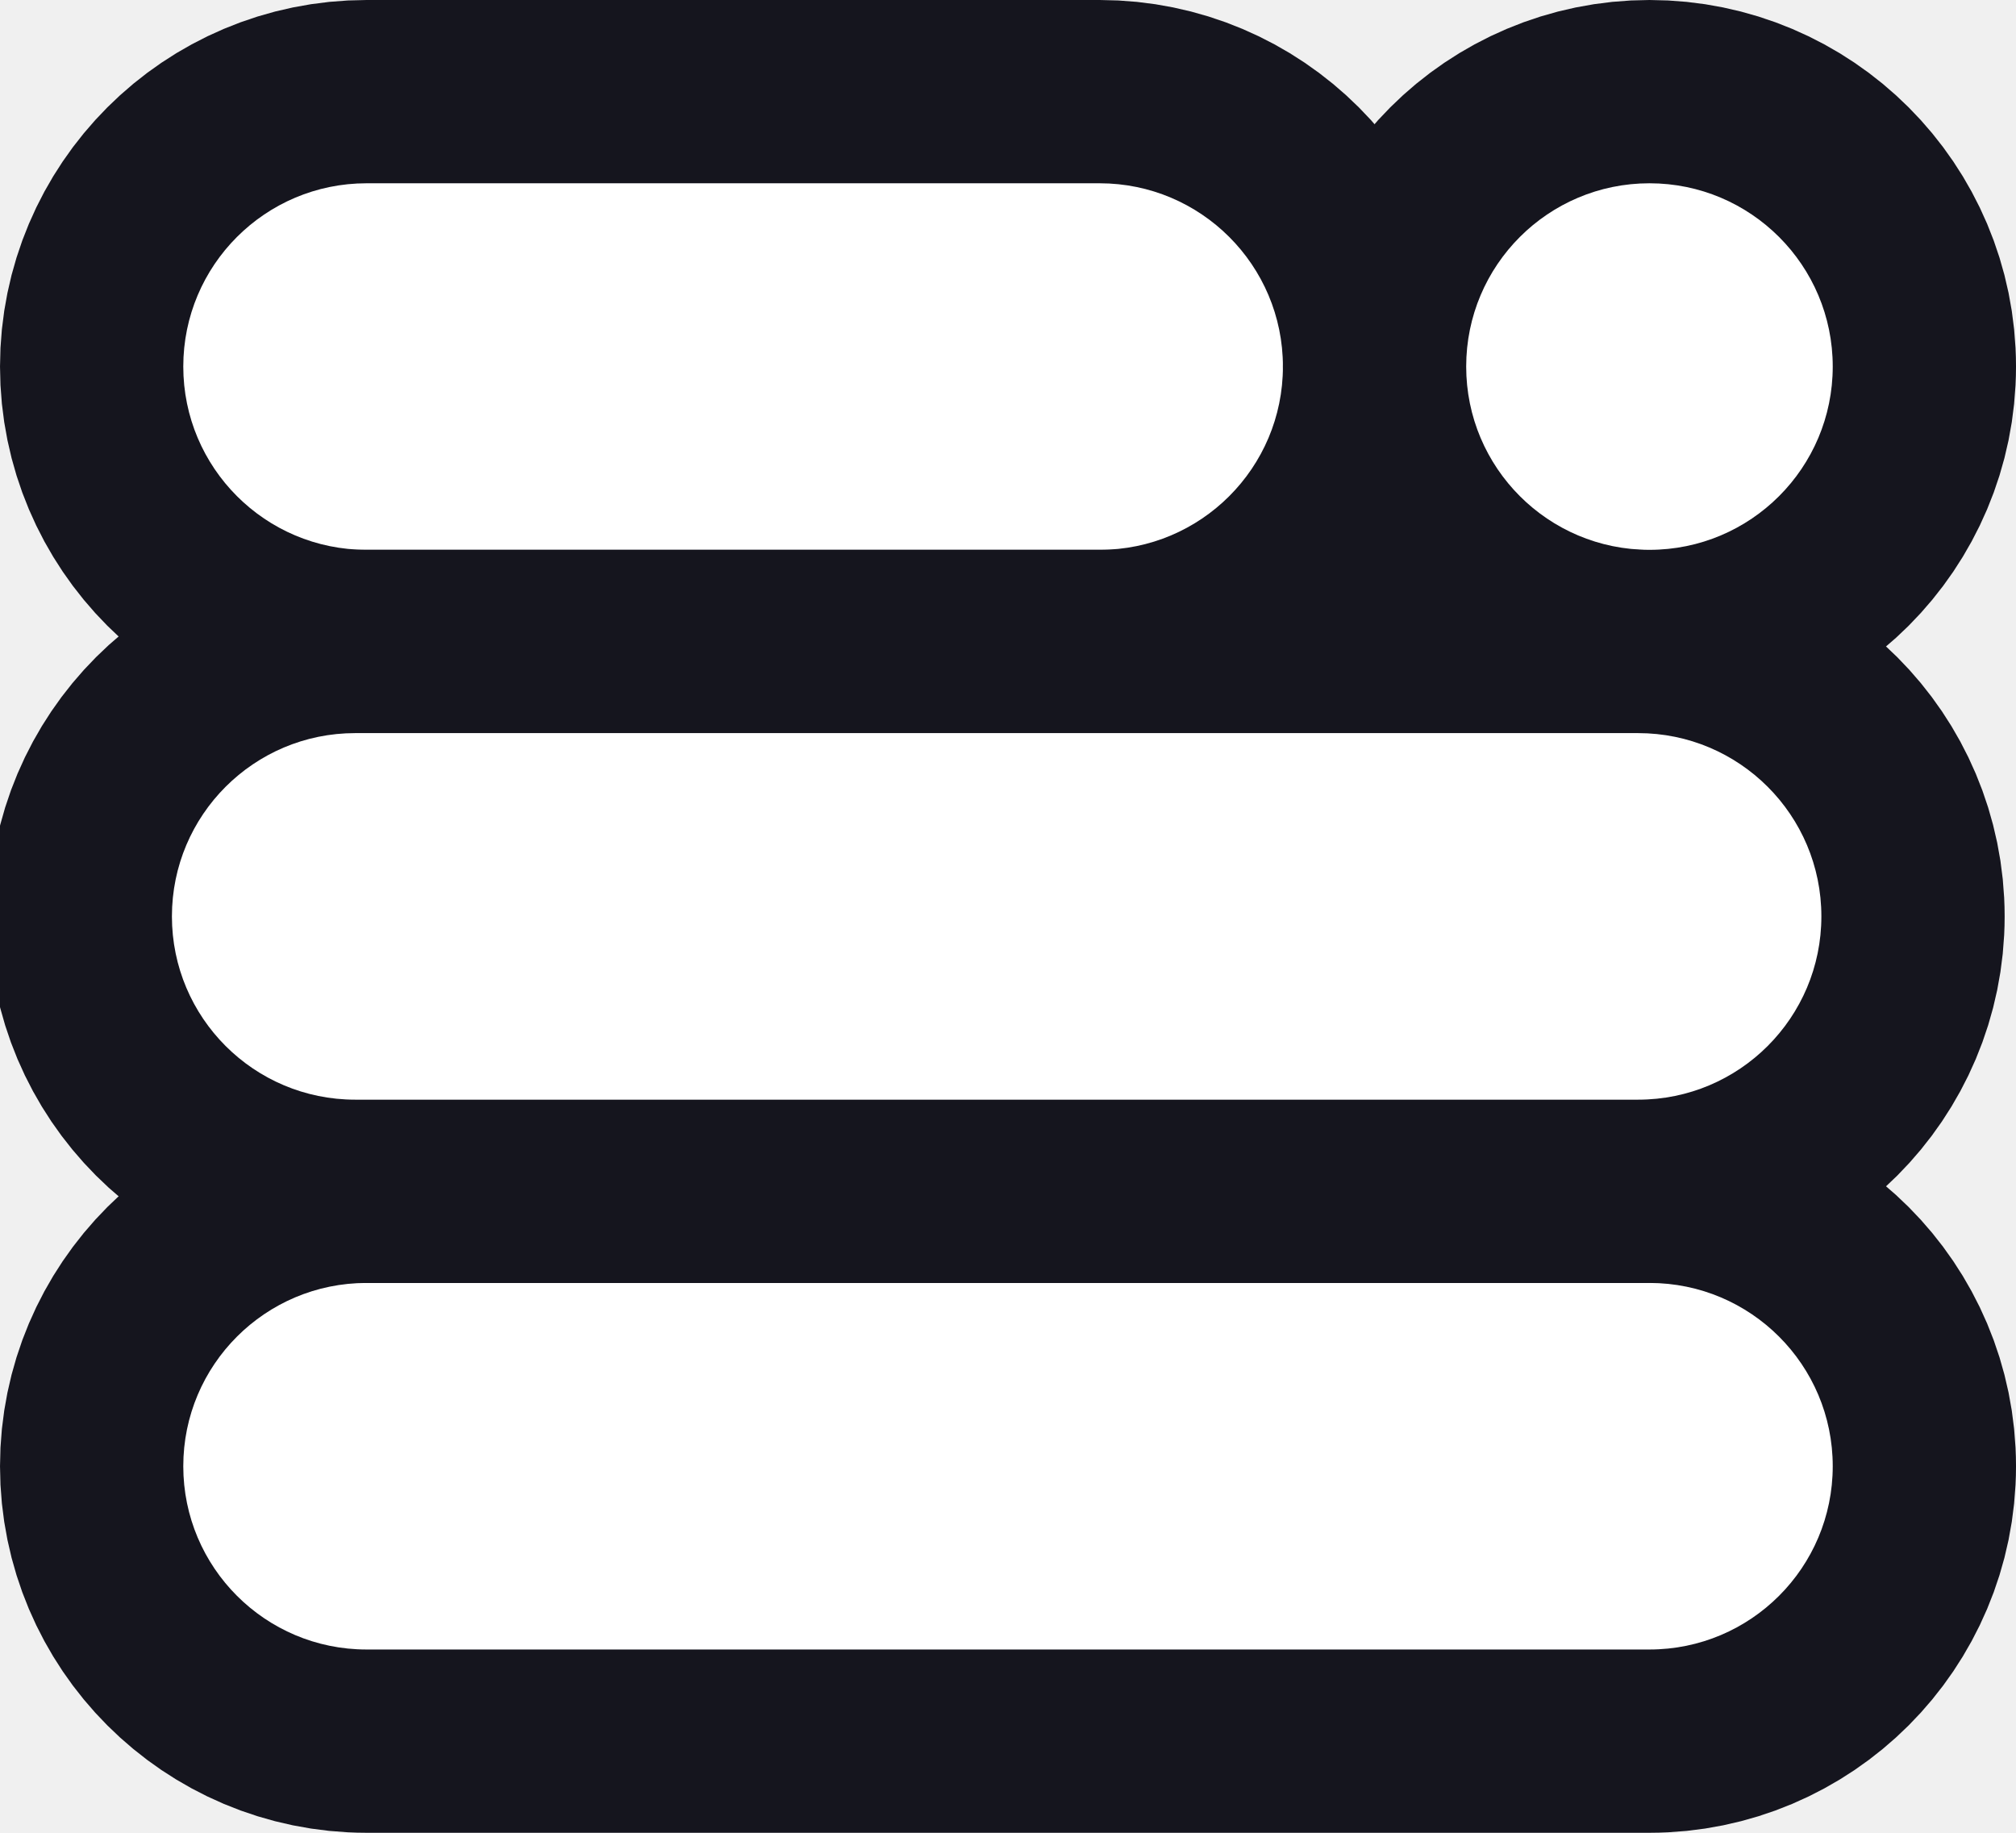
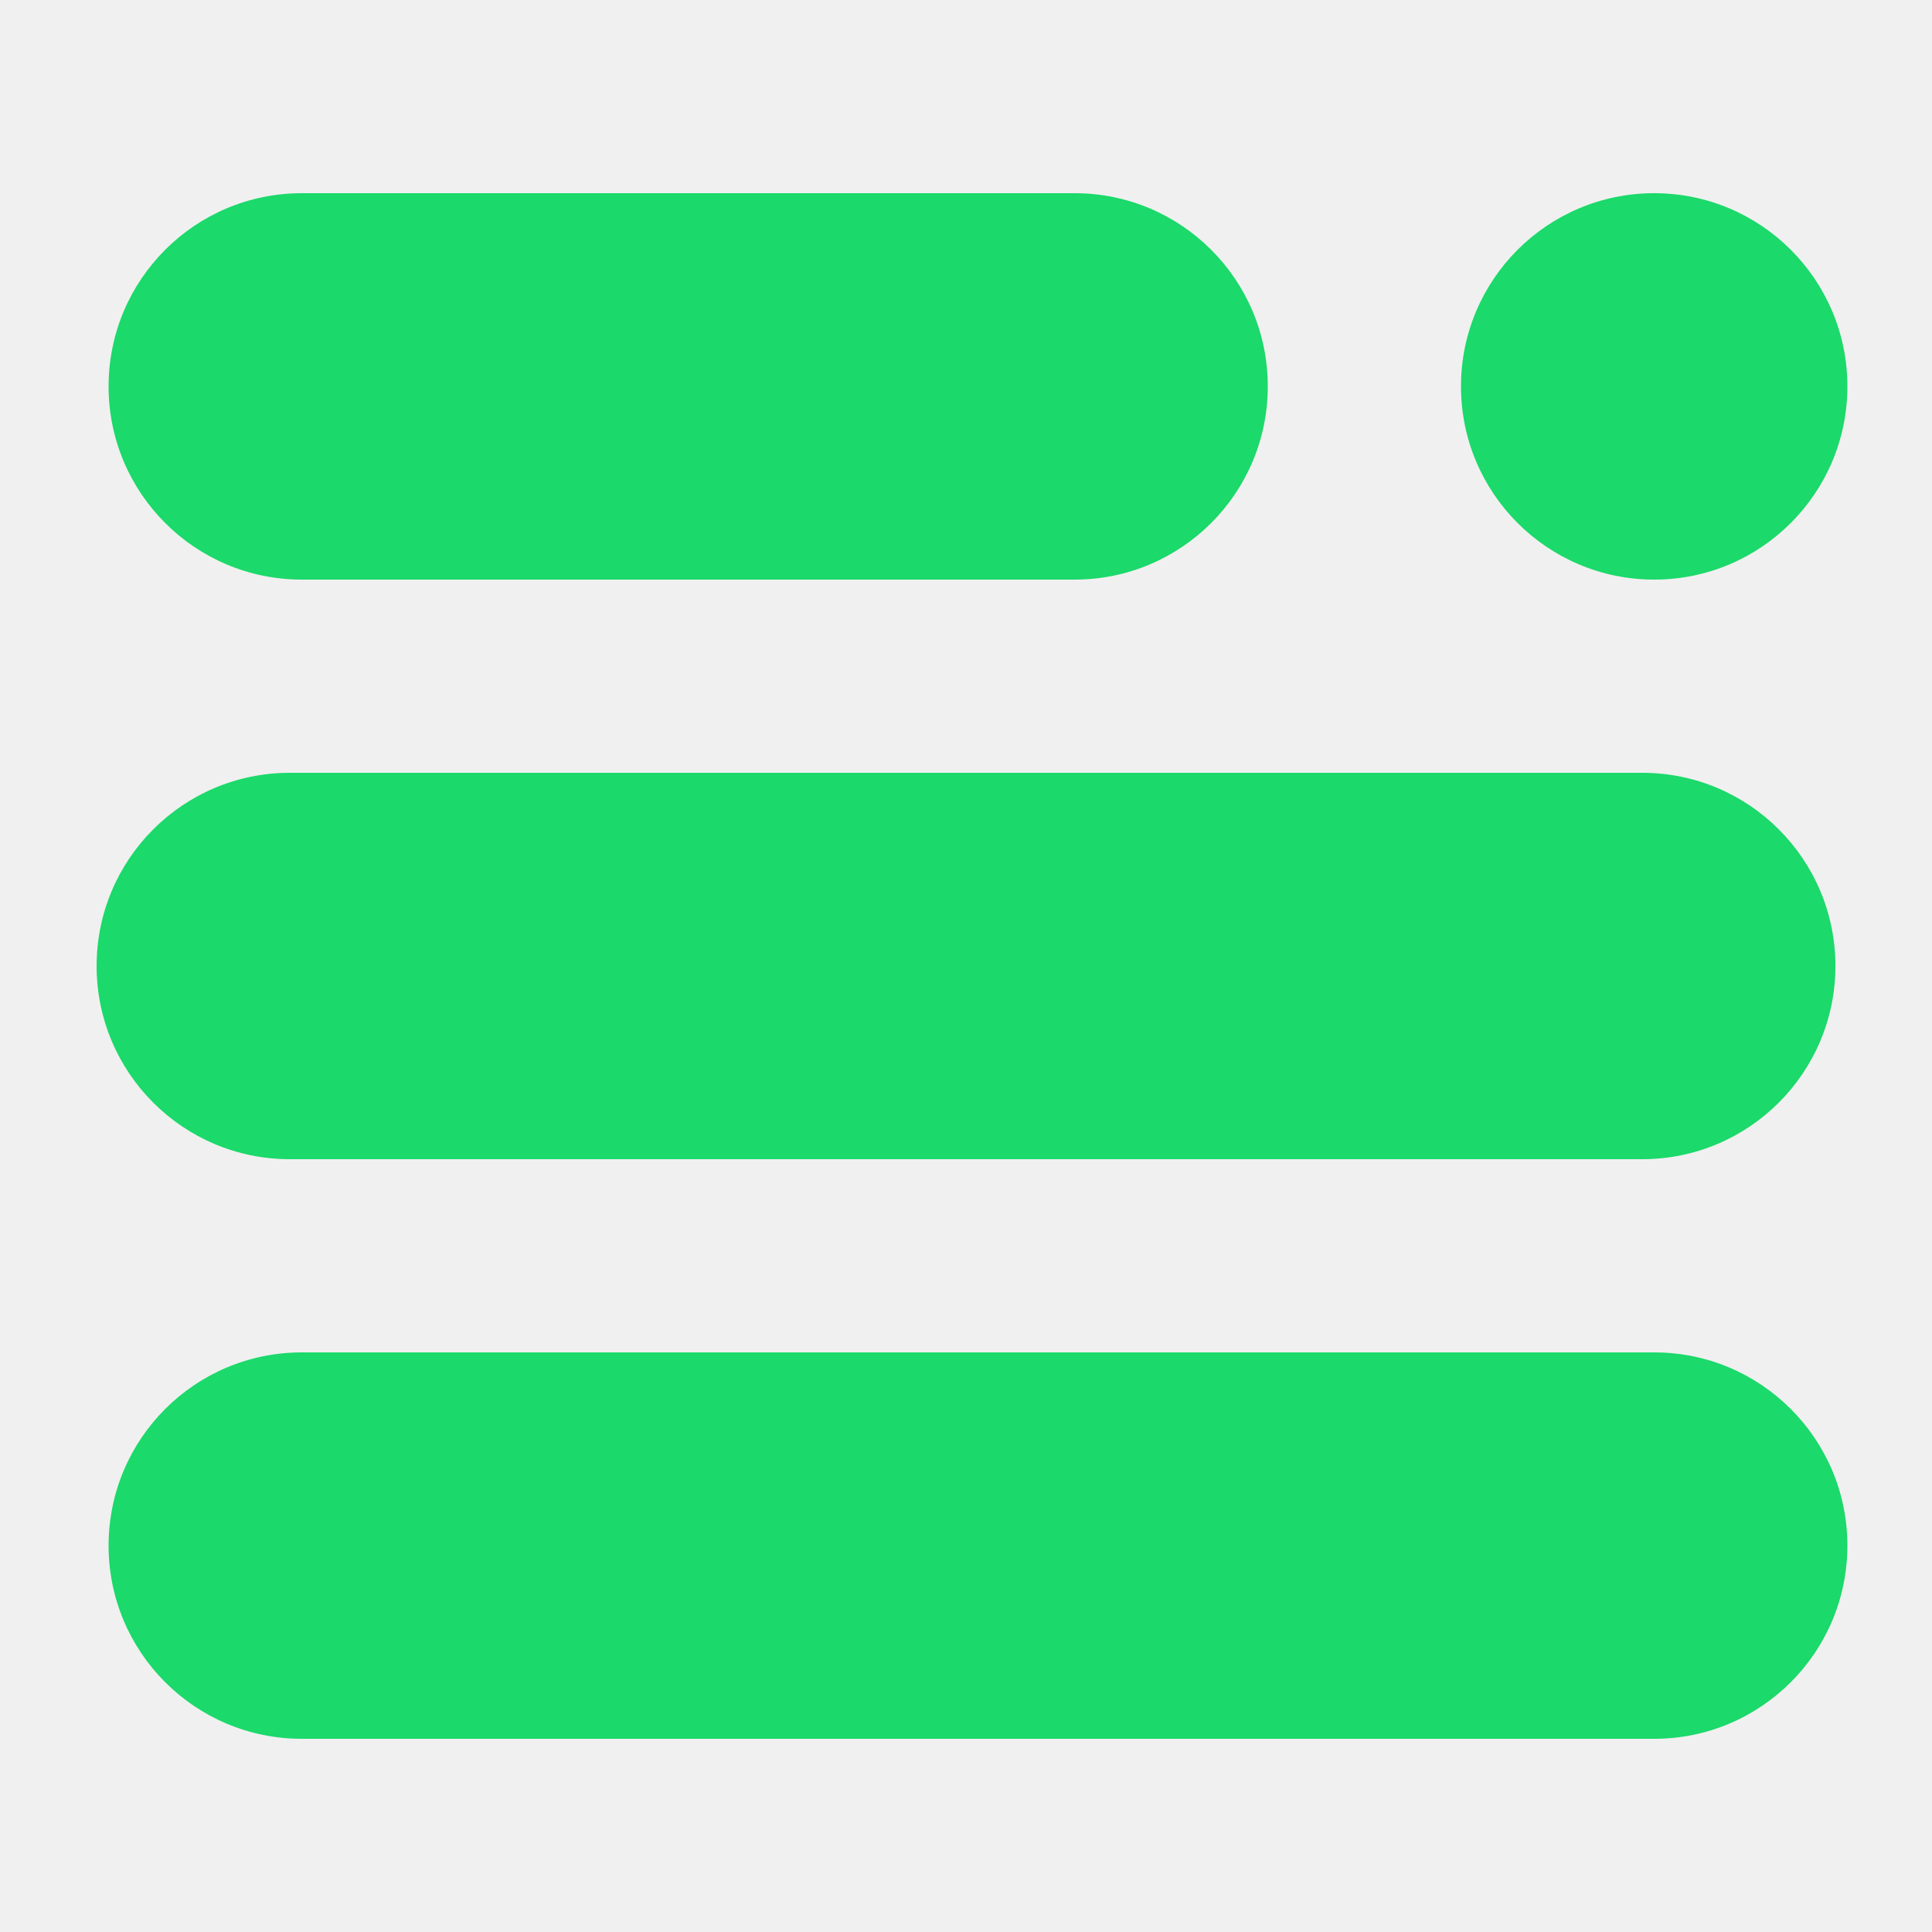
- <svg xmlns="http://www.w3.org/2000/svg" width="110mm" height="100mm" viewBox="0 0 110 100" version="1.1" id="svg1">
+ <svg xmlns="http://www.w3.org/2000/svg" width="100mm" height="100mm" viewBox="0 0 100 100" version="1.1" id="svg1">
  <defs id="defs1" />
  <g id="g3" style="fill:#ffffff;fill-opacity:1;stroke:#15151e;stroke-width:20;stroke-linecap:butt;stroke-linejoin:round;stroke-miterlimit:0;stroke-dasharray:none;stroke-opacity:1;paint-order:stroke fill markers" transform="translate(-195.1205,-249.043)">
-     <g id="g2" style="fill:#ffffff;fill-opacity:1;stroke:#15151e;stroke-width:20;stroke-linecap:butt;stroke-linejoin:round;stroke-miterlimit:0;stroke-dasharray:none;stroke-opacity:1;paint-order:stroke fill markers">
-       <rect style="fill:#ffffff;fill-opacity:1;stroke:#15151e;stroke-width:20;stroke-linecap:butt;stroke-linejoin:round;stroke-miterlimit:0;stroke-dasharray:none;stroke-opacity:1;paint-order:stroke fill markers" id="rect1-88" width="60" height="20" x="205.121" y="259.043" ry="10" />
-       <rect style="fill:#ffffff;fill-opacity:1;stroke:#15151e;stroke-width:20;stroke-linecap:butt;stroke-linejoin:round;stroke-miterlimit:0;stroke-dasharray:none;stroke-opacity:1;paint-order:stroke fill markers" id="rect1-8-2" width="20" height="20" x="275.121" y="259.043" ry="10" />
-       <rect style="fill:#ffffff;fill-opacity:1;stroke:#15151e;stroke-width:20;stroke-linecap:butt;stroke-linejoin:round;stroke-miterlimit:0;stroke-dasharray:none;stroke-opacity:1;paint-order:stroke fill markers" id="rect1-3-4" width="90" height="20" x="205.121" y="319.043" ry="10" />
-       <rect style="fill:#ffffff;fill-opacity:1;stroke:#15151e;stroke-width:20;stroke-linecap:butt;stroke-linejoin:round;stroke-miterlimit:0;stroke-dasharray:none;stroke-opacity:1;paint-order:stroke fill markers" id="rect1-3-8-5" width="90" height="20" x="204.501" y="289.043" ry="10" />
+     <g id="g2" style="fill:#1bd96a;fill-opacity:1;stroke:none;stroke-width:20;stroke-linecap:butt;stroke-linejoin:round;stroke-miterlimit:0;stroke-dasharray:none;stroke-opacity:1;paint-order:stroke fill markers" transform="translate(-4.380009,1.0214844e-5)">
+       <rect style="fill:#1bd96a;fill-opacity:1;stroke:none;stroke-width:20;stroke-linecap:butt;stroke-linejoin:round;stroke-miterlimit:0;stroke-dasharray:none;stroke-opacity:1;paint-order:stroke fill markers" id="rect1-88" width="60" height="20" x="205.121" y="259.043" ry="10" />
+       <rect style="fill:#1bd96a;fill-opacity:1;stroke:none;stroke-width:20;stroke-linecap:butt;stroke-linejoin:round;stroke-miterlimit:0;stroke-dasharray:none;stroke-opacity:1;paint-order:stroke fill markers" id="rect1-8-2" width="20" height="20" x="275.121" y="259.043" ry="10" />
+       <rect style="fill:#1bd96a;fill-opacity:1;stroke:none;stroke-width:20;stroke-linecap:butt;stroke-linejoin:round;stroke-miterlimit:0;stroke-dasharray:none;stroke-opacity:1;paint-order:stroke fill markers" id="rect1-3-4" width="90" height="20" x="205.121" y="319.043" ry="10" />
+       <rect style="fill:#1bd96a;fill-opacity:1;stroke:none;stroke-width:20;stroke-linecap:butt;stroke-linejoin:round;stroke-miterlimit:0;stroke-dasharray:none;stroke-opacity:1;paint-order:stroke fill markers" id="rect1-3-8-5" width="90" height="20" x="204.501" y="289.043" ry="10" />
    </g>
  </g>
</svg>
